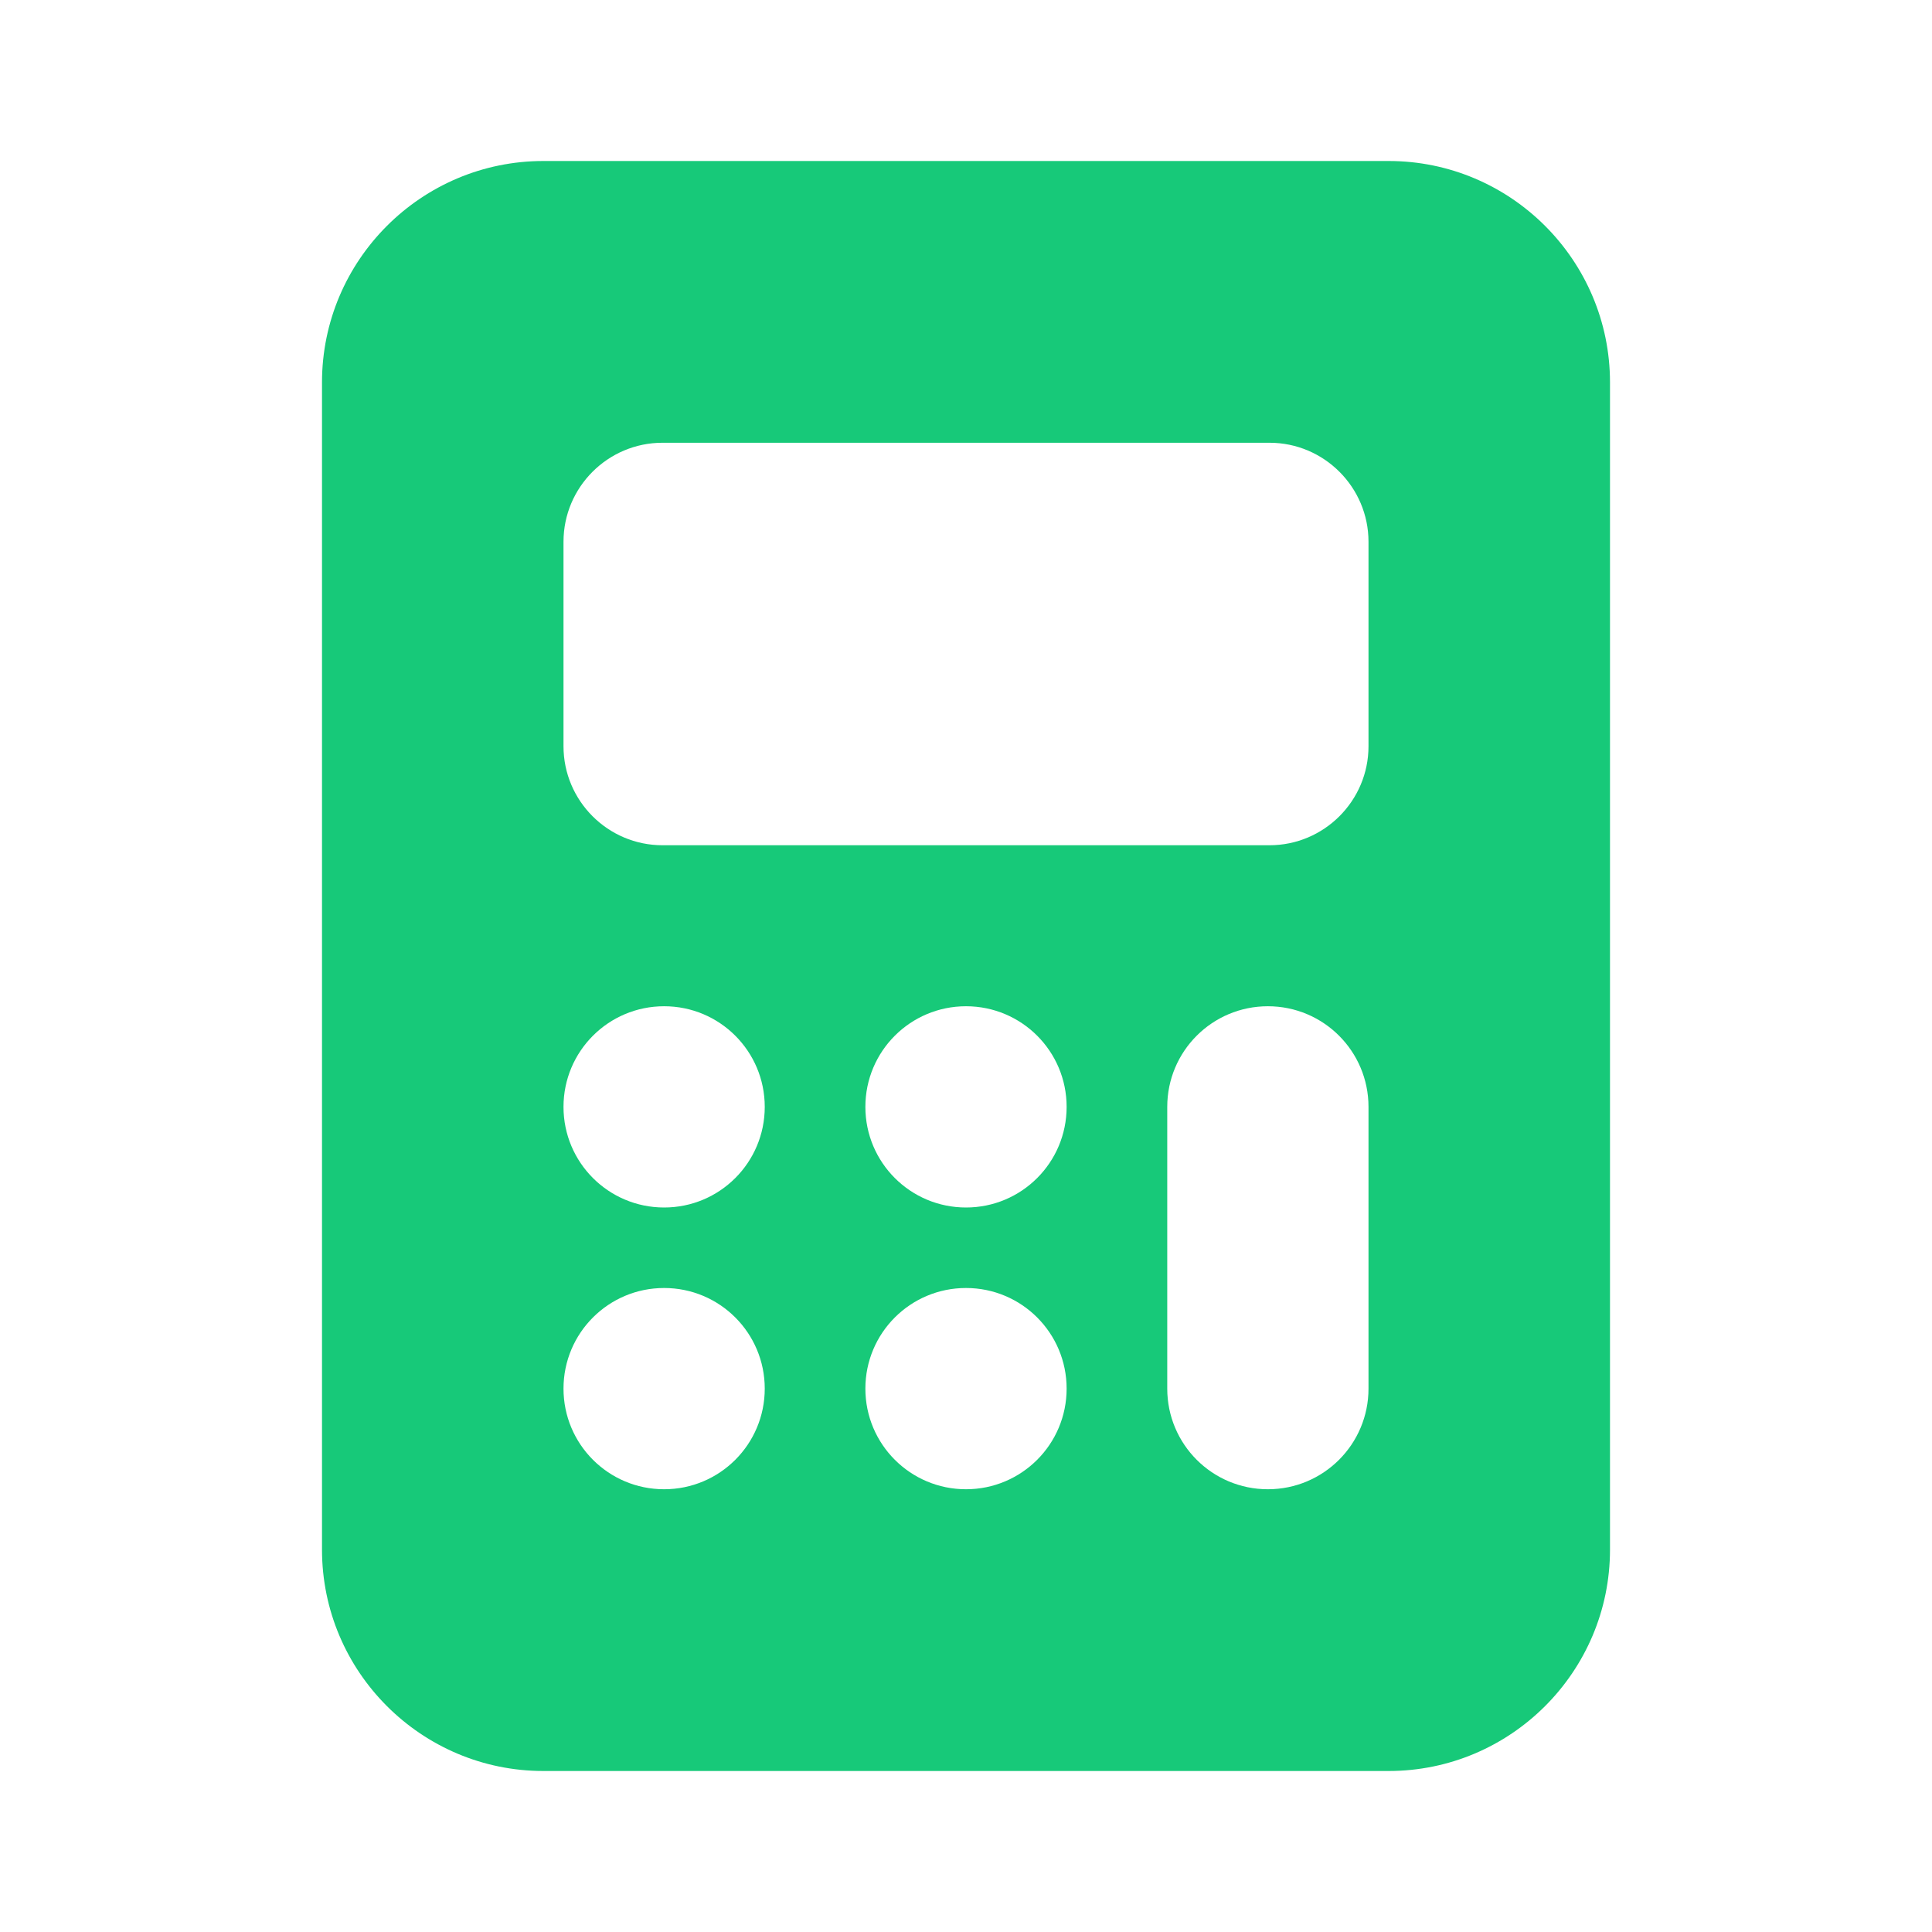
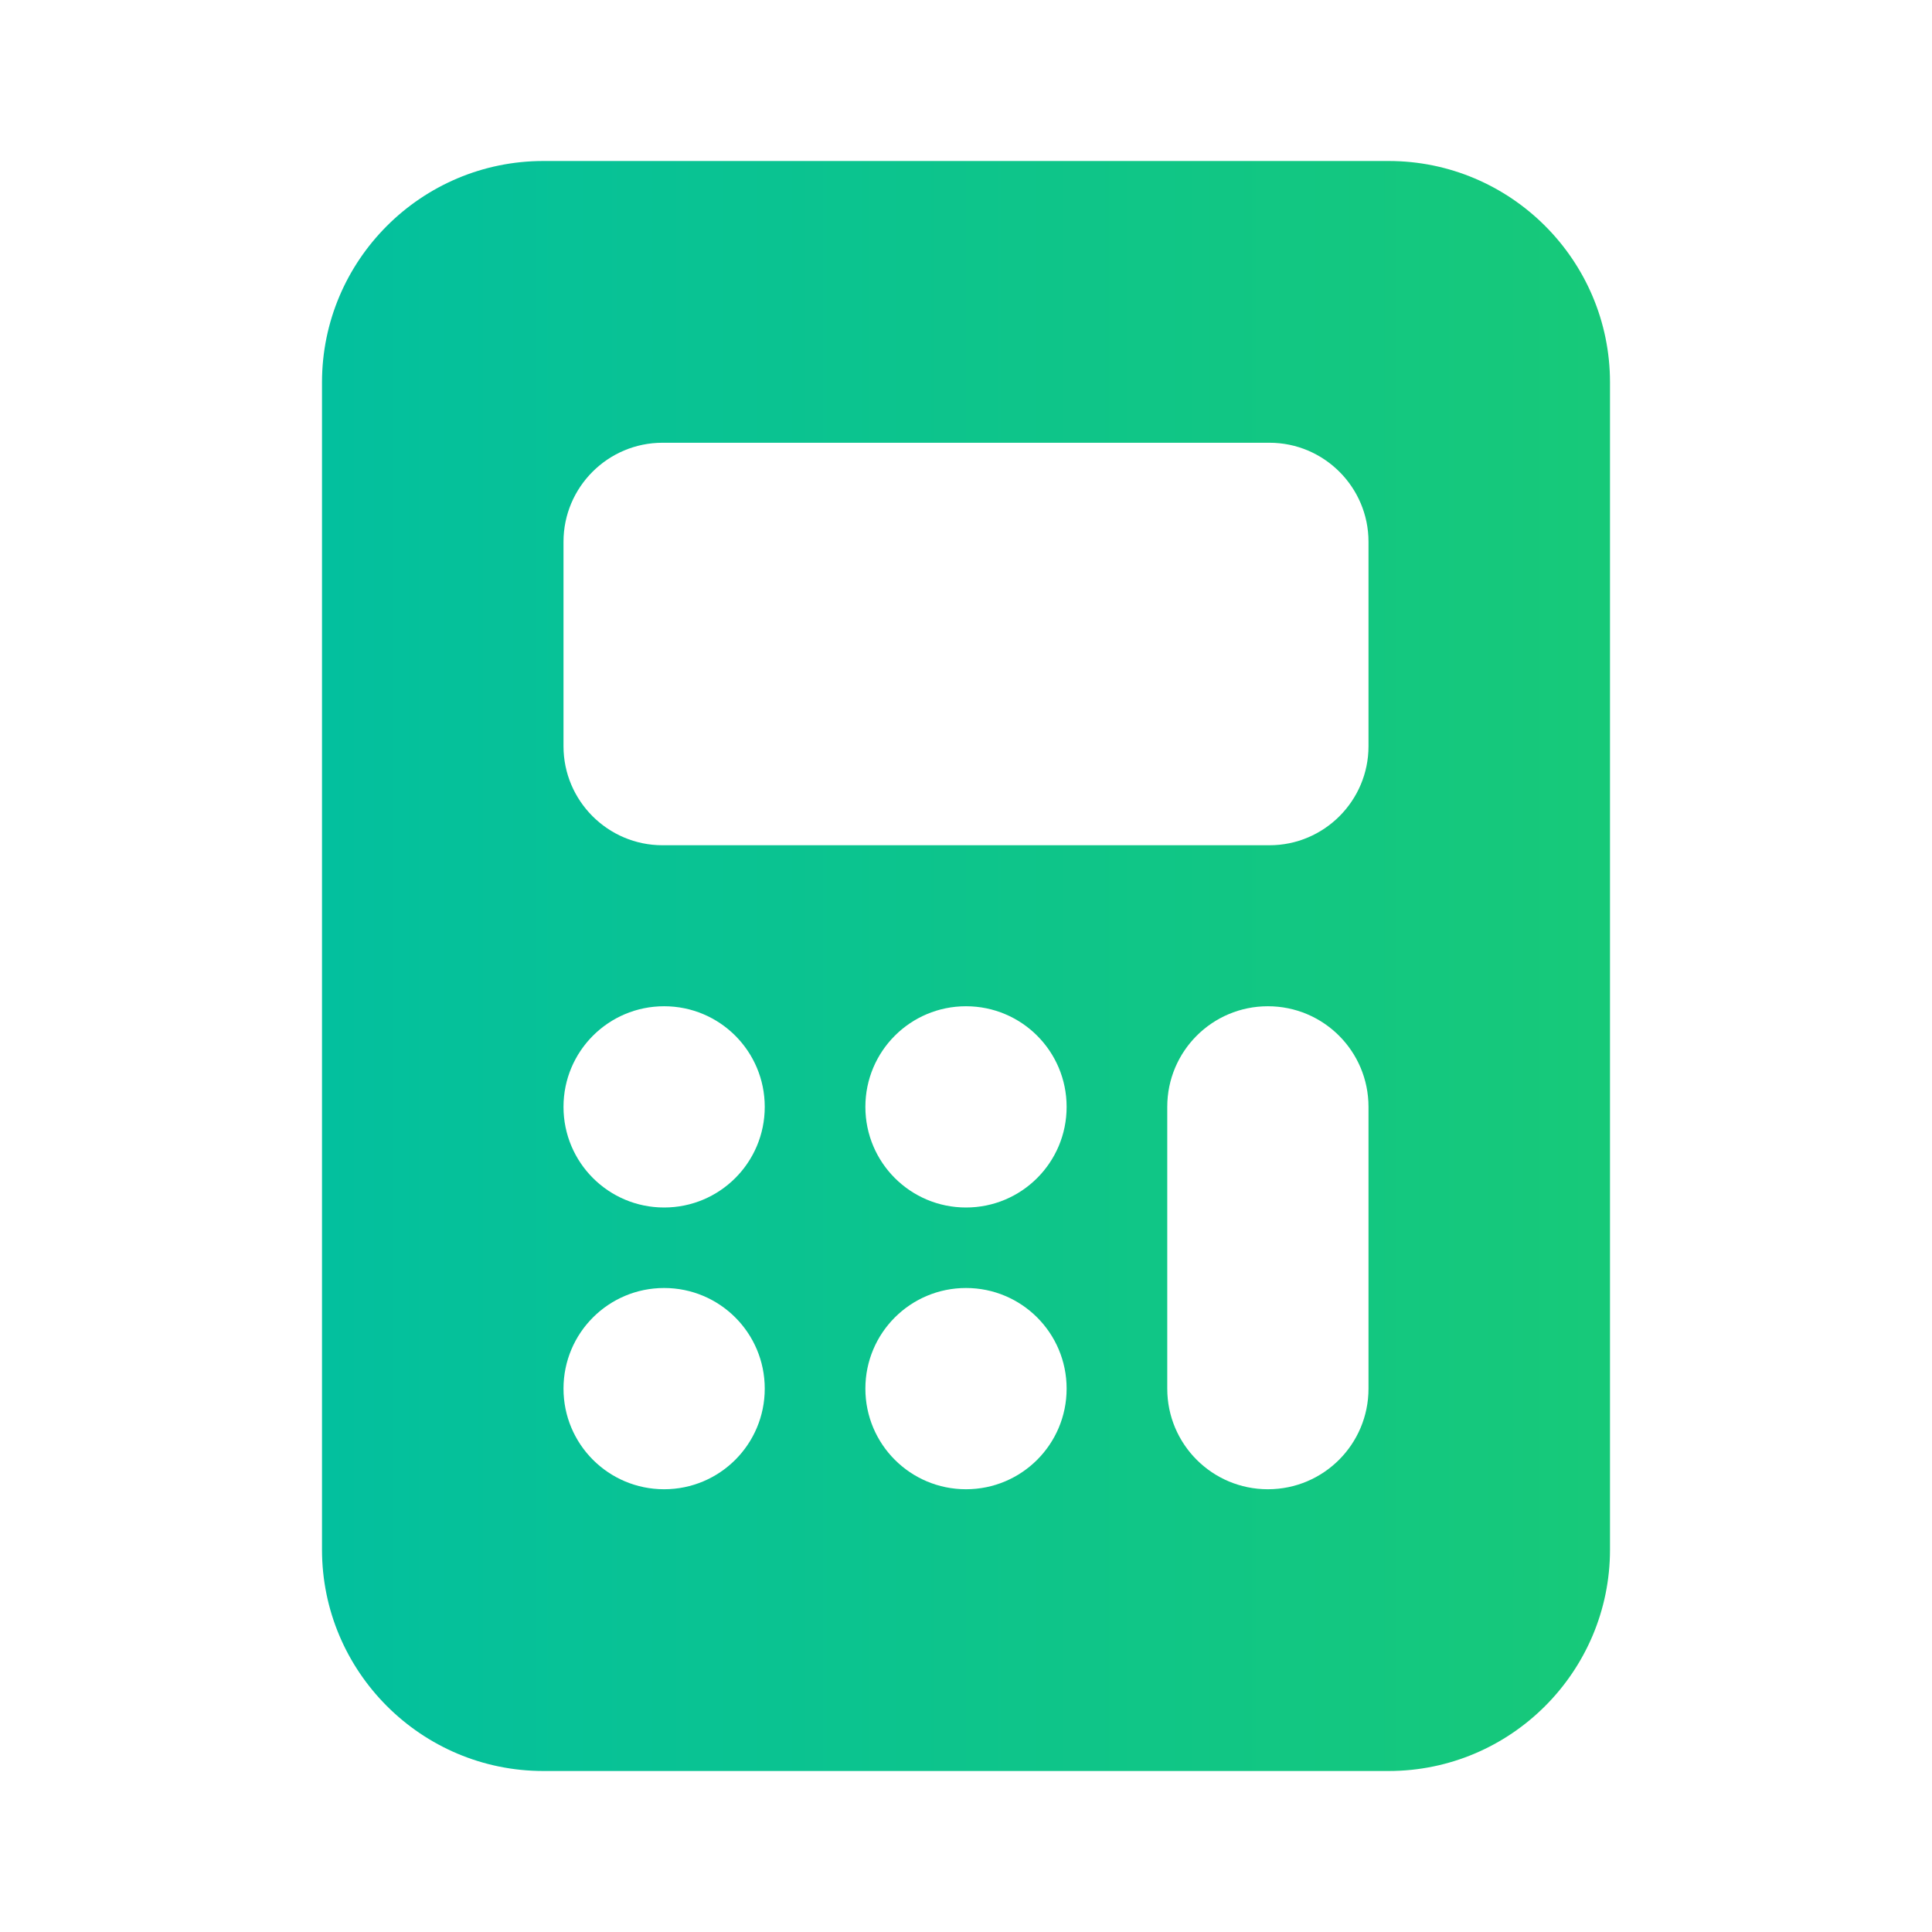
<svg xmlns="http://www.w3.org/2000/svg" width="24" height="24" viewBox="0 0 24 24" fill="none">
-   <path d="M17.25 2H6.75C5.234 2 4 3.233 4 4.75V19.25C4 20.767 5.234 22 6.75 22H17.25C18.766 22 20 20.767 20 19.25V4.75C20 3.233 18.766 2 17.25 2ZM8.25 18.5C7.559 18.5 7 17.941 7 17.25C7 16.559 7.559 16 8.25 16C8.941 16 9.5 16.559 9.5 17.25C9.5 17.941 8.941 18.5 8.25 18.5ZM8.25 15C7.559 15 7 14.441 7 13.75C7 13.059 7.559 12.5 8.25 12.5C8.941 12.5 9.5 13.059 9.5 13.75C9.5 14.441 8.941 15 8.25 15ZM12 18.5C11.309 18.5 10.75 17.941 10.75 17.25C10.75 16.559 11.309 16 12 16C12.691 16 13.25 16.559 13.25 17.25C13.25 17.941 12.691 18.5 12 18.5ZM12 15C11.309 15 10.75 14.441 10.75 13.75C10.75 13.059 11.309 12.5 12 12.5C12.691 12.5 13.25 13.059 13.25 13.75C13.25 14.441 12.691 15 12 15ZM17 17.25C17 17.941 16.441 18.5 15.75 18.5C15.059 18.5 14.5 17.941 14.5 17.25C14.5 16.773 14.5 14.227 14.5 13.75C14.5 13.059 15.059 12.5 15.75 12.5C16.441 12.5 17 13.059 17 13.75C17 14.227 17 16.773 17 17.25ZM17 9.27C17 9.948 16.448 10.5 15.77 10.5H8.23C7.552 10.5 7 9.948 7 9.27V6.73C7 6.051 7.552 5.5 8.23 5.5H15.77C16.448 5.5 17 6.052 17 6.73V9.27Z" fill="#17C979" />
+   <path d="M17.25 2H6.75C5.234 2 4 3.233 4 4.75V19.25C4 20.767 5.234 22 6.75 22H17.25C18.766 22 20 20.767 20 19.25V4.75C20 3.233 18.766 2 17.25 2ZM8.25 18.5C7.559 18.5 7 17.941 7 17.25C7 16.559 7.559 16 8.25 16C8.941 16 9.5 16.559 9.5 17.25C9.5 17.941 8.941 18.5 8.25 18.5ZM8.25 15C7.559 15 7 14.441 7 13.75C7 13.059 7.559 12.5 8.25 12.5C8.941 12.5 9.5 13.059 9.5 13.75C9.5 14.441 8.941 15 8.25 15ZM12 18.5C11.309 18.5 10.75 17.941 10.75 17.25C10.75 16.559 11.309 16 12 16C12.691 16 13.25 16.559 13.25 17.25C13.25 17.941 12.691 18.5 12 18.5ZM12 15C11.309 15 10.75 14.441 10.75 13.75C10.75 13.059 11.309 12.5 12 12.5C12.691 12.5 13.25 13.059 13.25 13.75C13.25 14.441 12.691 15 12 15ZM17 17.25C17 17.941 16.441 18.5 15.75 18.5C15.059 18.5 14.5 17.941 14.5 17.25C14.5 16.773 14.5 14.227 14.5 13.75C14.5 13.059 15.059 12.5 15.75 12.5C16.441 12.5 17 13.059 17 13.75C17 14.227 17 16.773 17 17.25ZM17 9.27C17 9.948 16.448 10.5 15.77 10.5H8.23C7.552 10.5 7 9.948 7 9.27V6.73C7 6.051 7.552 5.5 8.23 5.5H15.77C16.448 5.5 17 6.052 17 6.73V9.27Z" fill="url(#paint0_linear_254_3097)" />
+   <defs>
+     <linearGradient id="paint0_linear_254_3097" x1="20" y1="12" x2="4" y2="12" gradientUnits="userSpaceOnUse">
+       <stop stop-color="#17C979" />
+       <stop offset="1" stop-color="#03C09E" />
+     </linearGradient>
+   </defs>
</svg>
